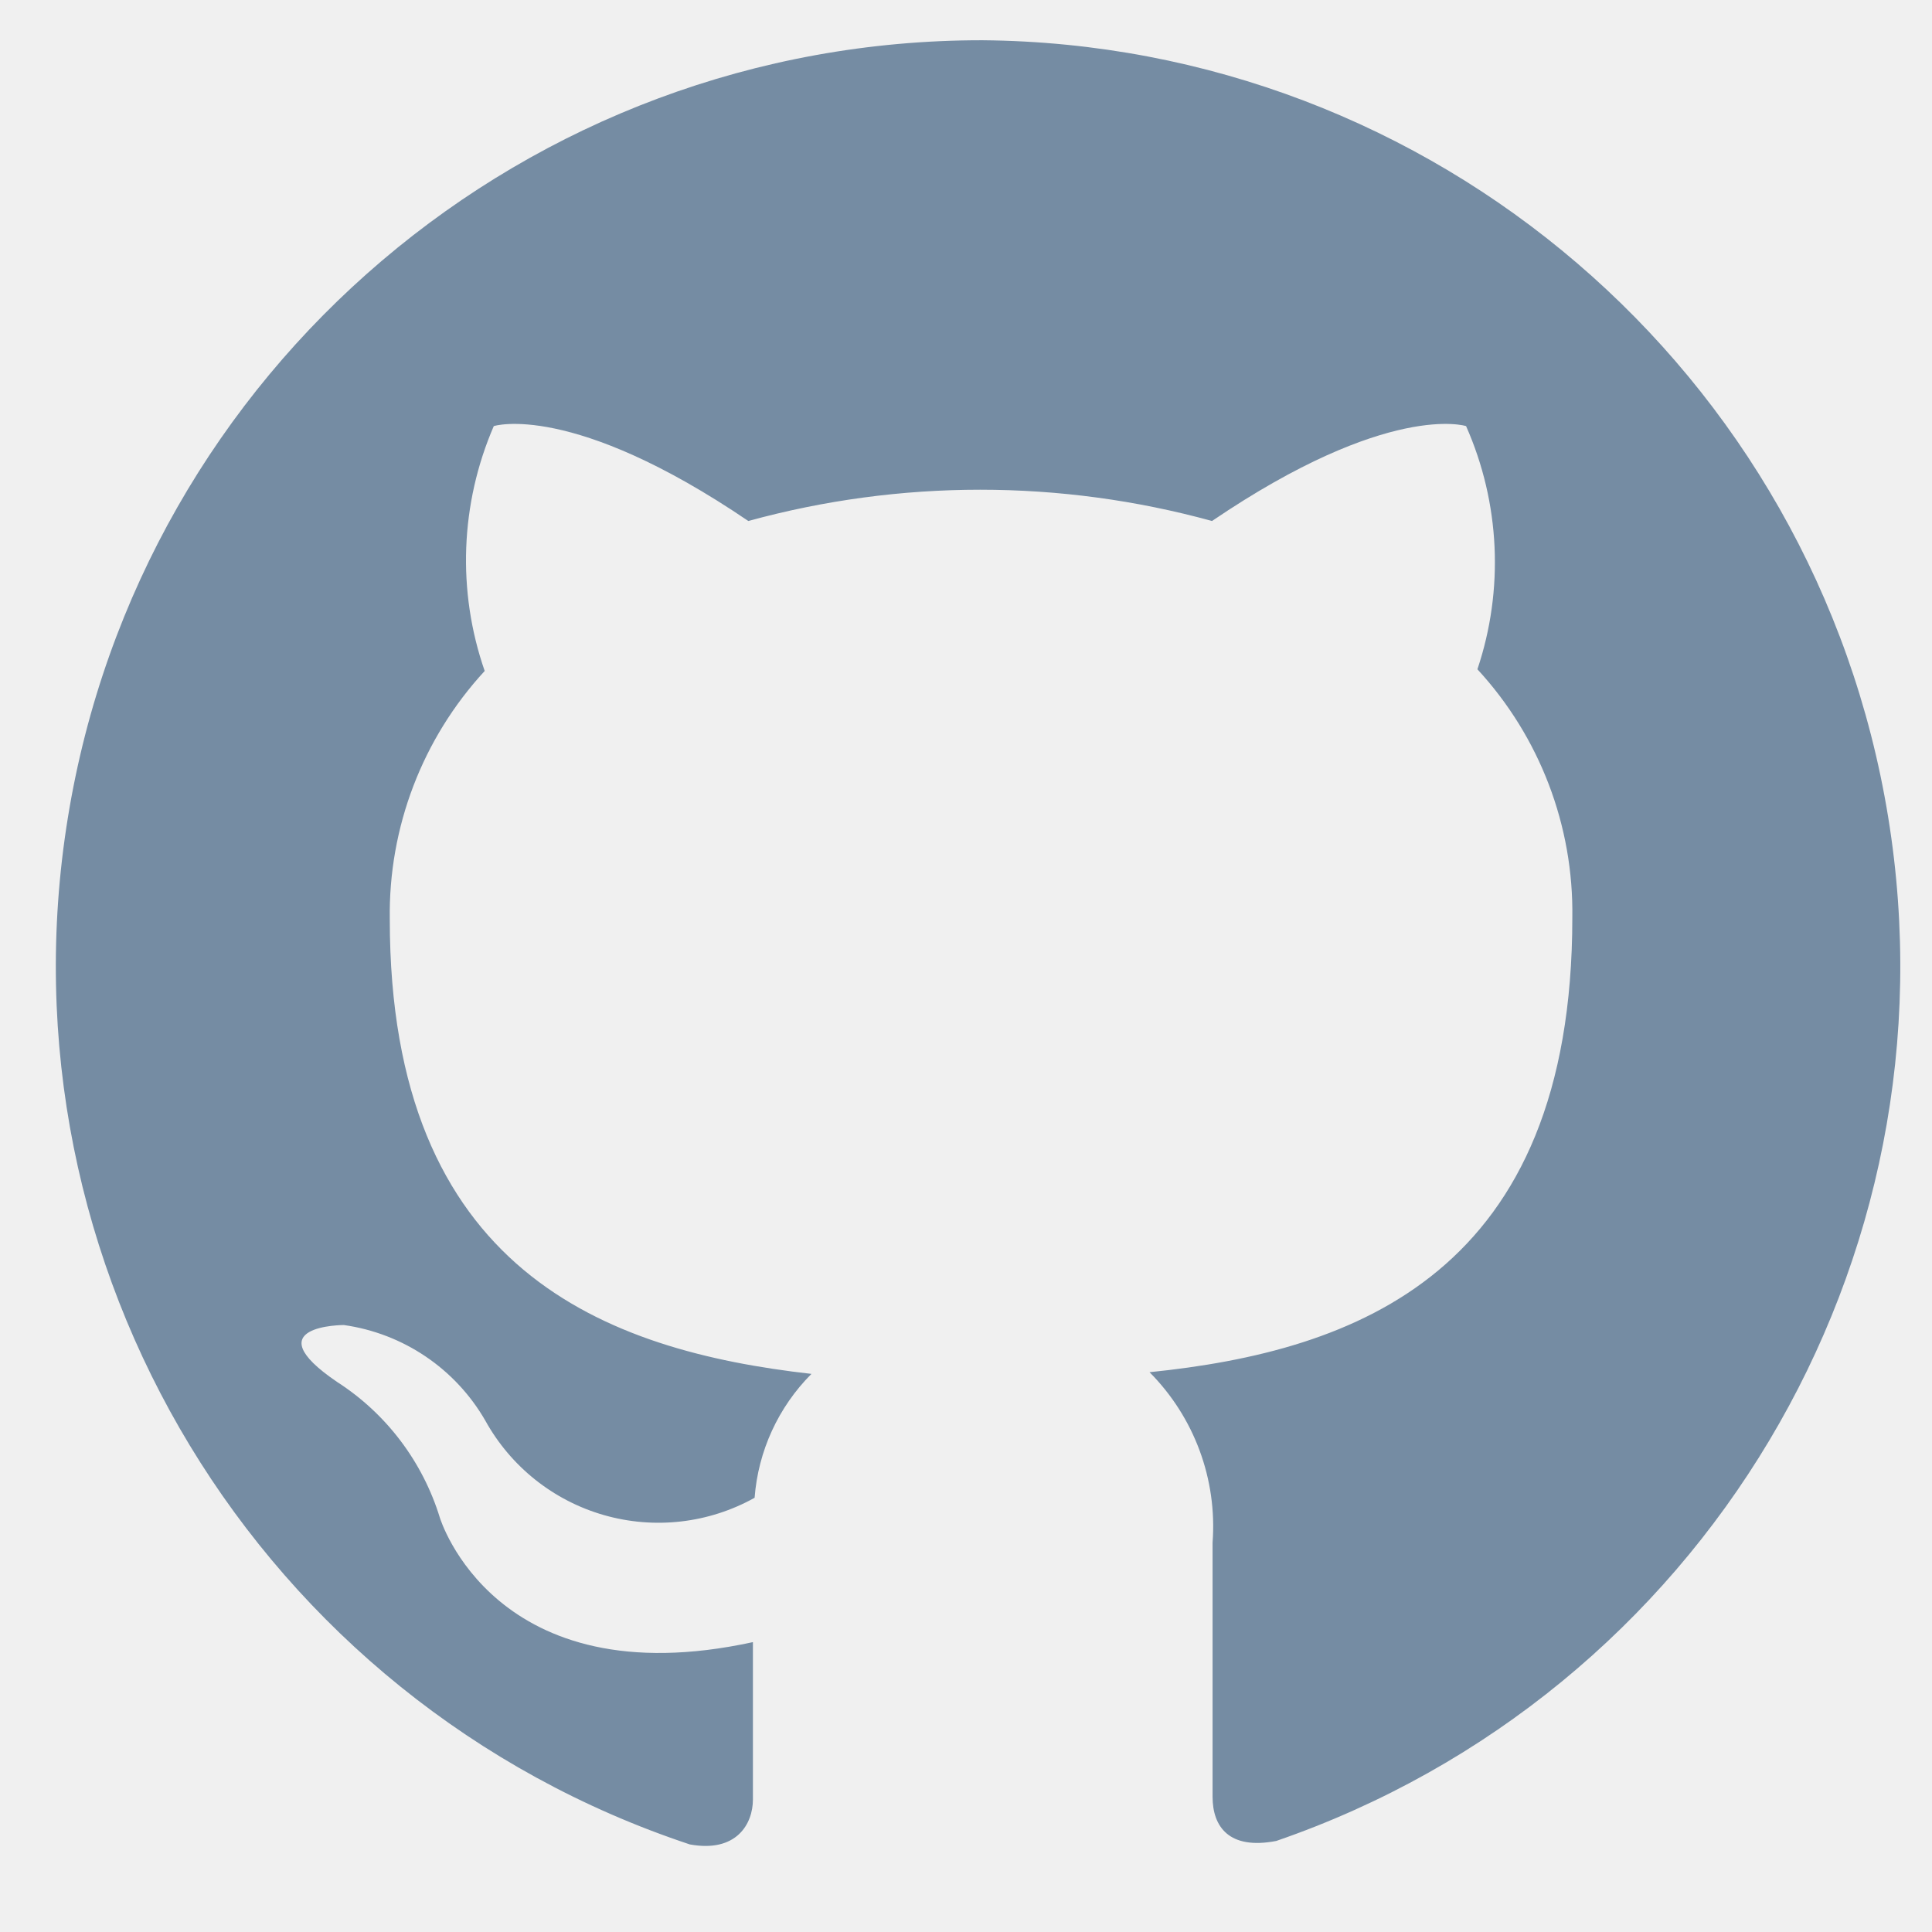
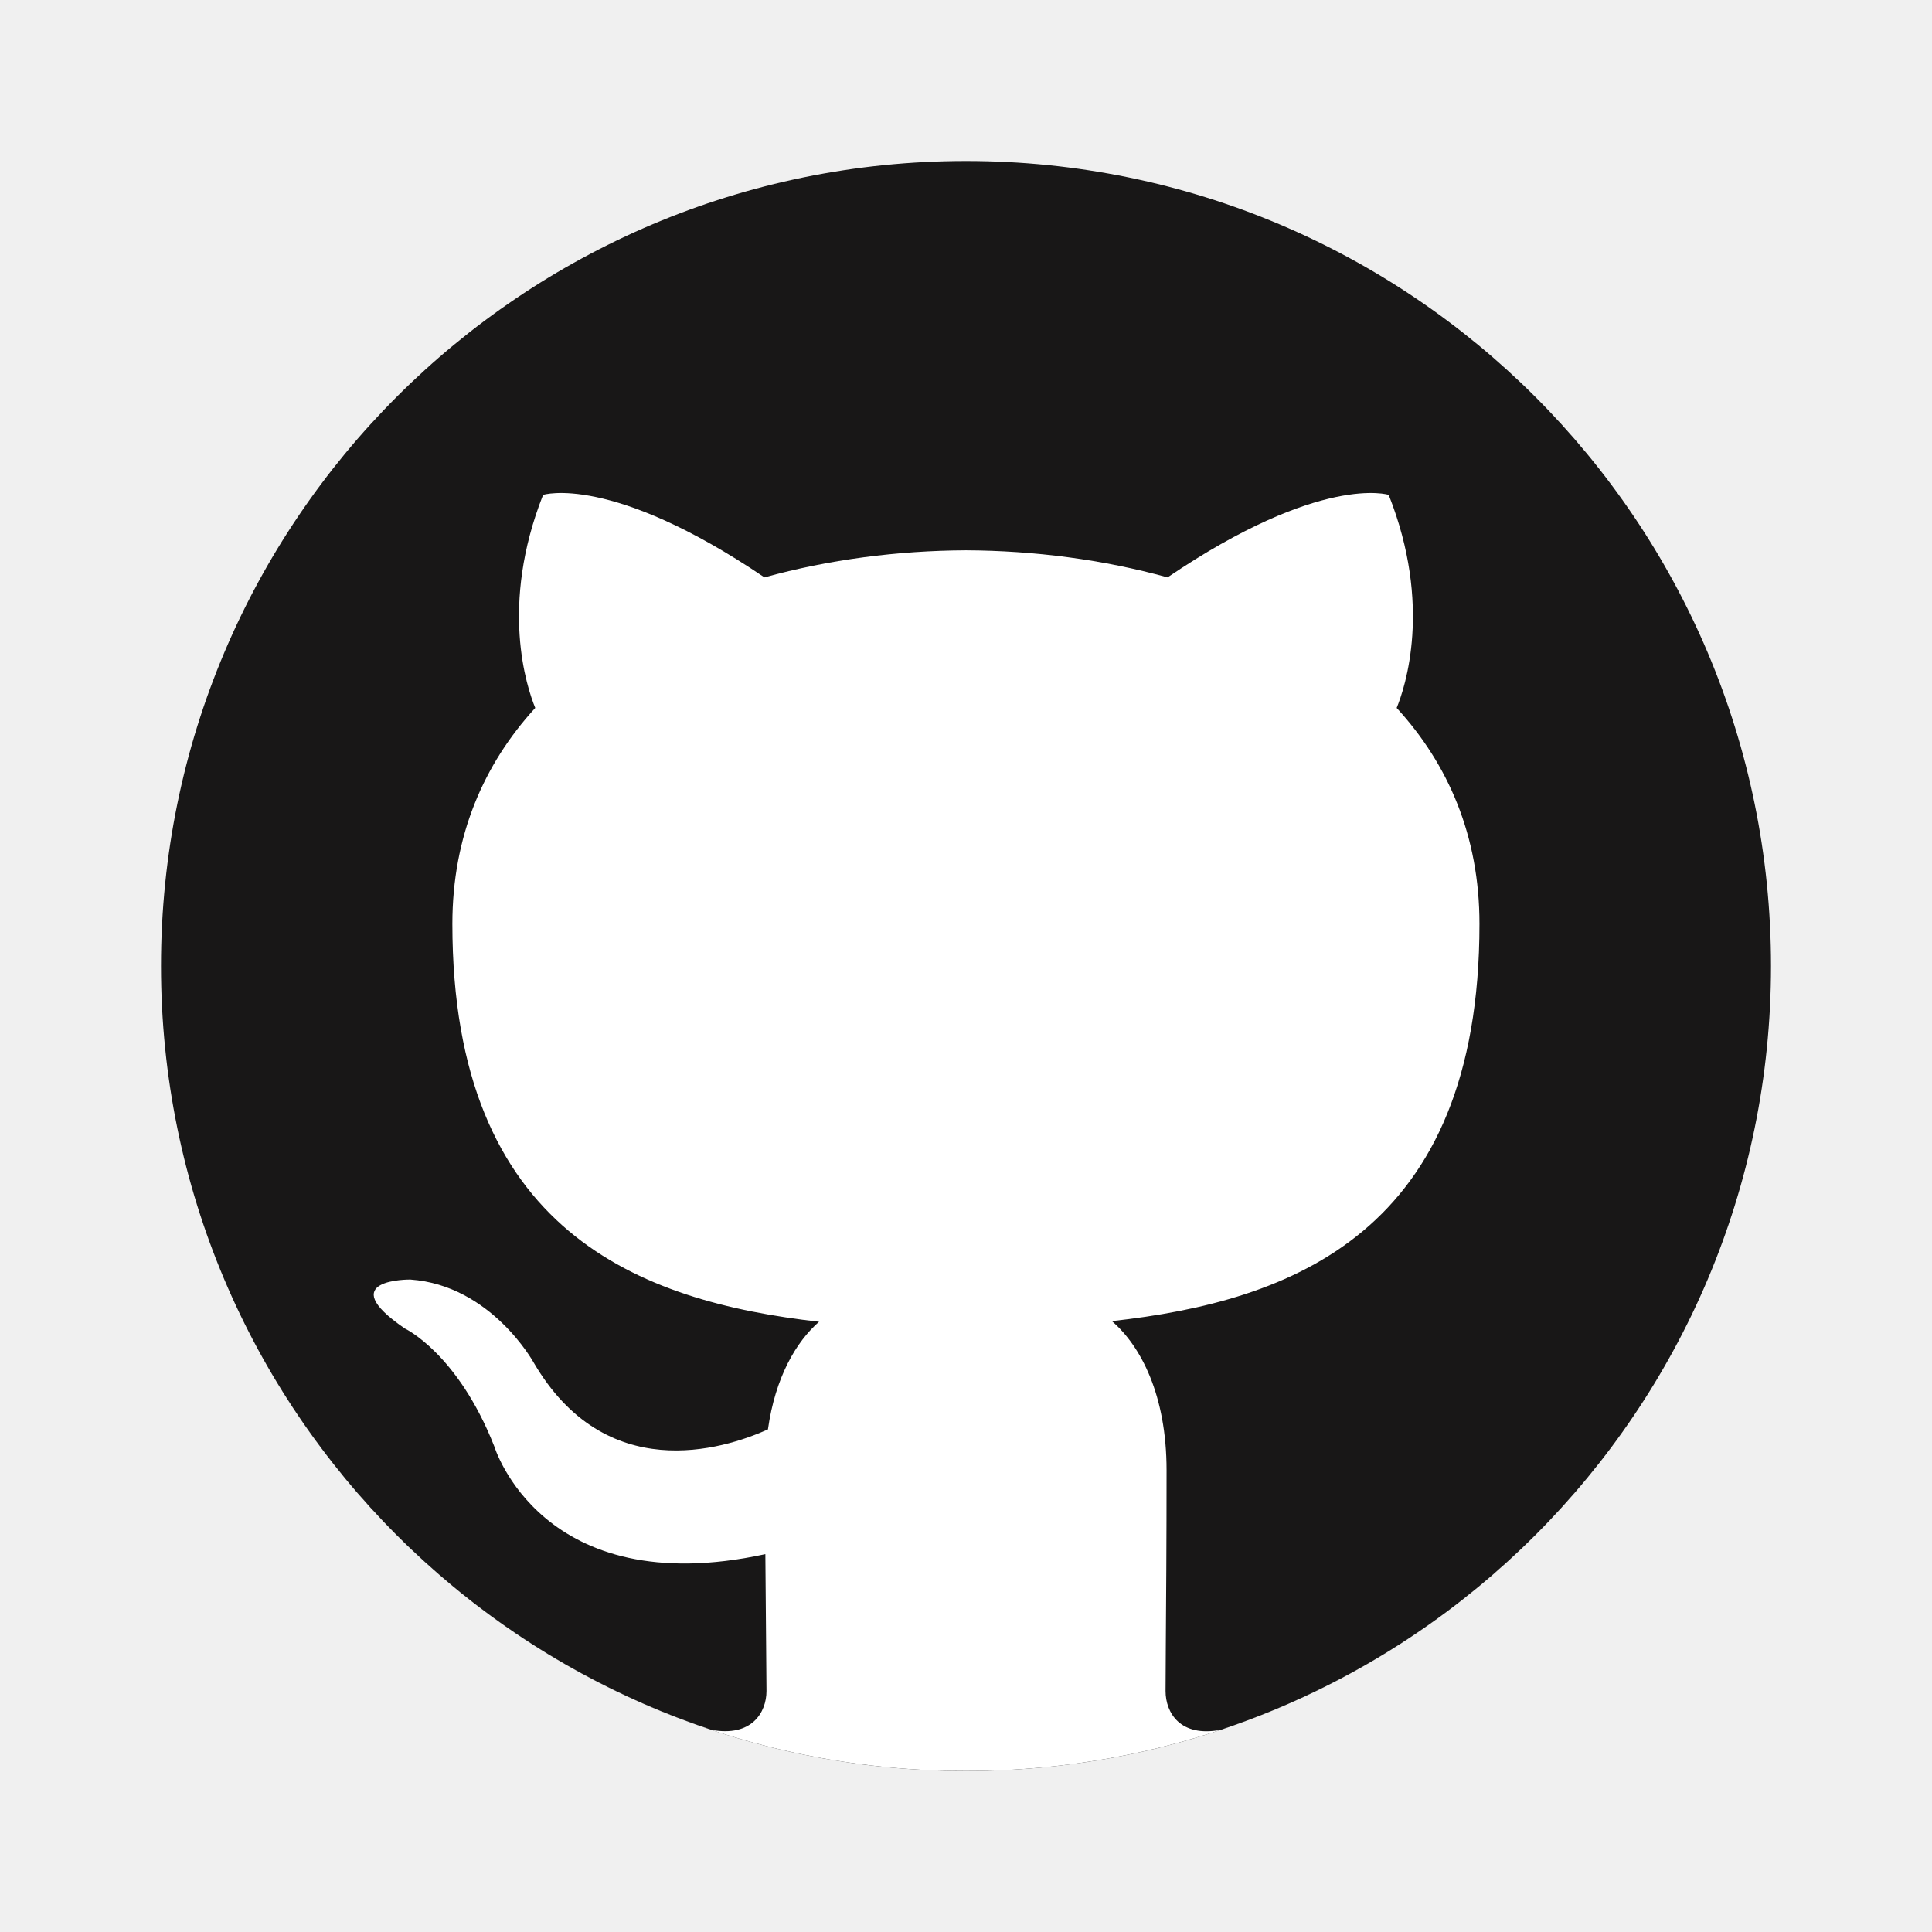
- <svg xmlns="http://www.w3.org/2000/svg" width="800px" height="800px" viewBox="0 -0.5 24 24" id="meteor-icon-kit__regular-github" fill="none">
-   <path fill-rule="evenodd" clip-rule="evenodd" d="M12.205 0C6.56 -0.006 1.746 4.086 0.843 9.658C-0.061 15.229 3.213 20.633 8.569 22.412C9.148 22.518 9.353 22.158 9.353 21.854C9.353 21.551 9.353 20.859 9.353 19.899C6.141 20.598 5.464 18.353 5.464 18.353C5.25 17.657 4.798 17.059 4.186 16.666C3.148 15.96 4.271 15.96 4.271 15.96C5.008 16.064 5.656 16.501 6.028 17.146C6.344 17.718 6.874 18.141 7.502 18.321C8.13 18.501 8.803 18.424 9.374 18.106C9.418 17.525 9.669 16.979 10.08 16.567C7.525 16.278 4.842 15.289 4.842 10.92C4.825 9.779 5.247 8.674 6.021 7.835C5.676 6.843 5.717 5.757 6.134 4.793C6.134 4.793 7.101 4.482 9.296 5.972C11.182 5.454 13.171 5.454 15.056 5.972C17.252 4.482 18.212 4.793 18.212 4.793C18.635 5.747 18.685 6.825 18.353 7.814C19.127 8.653 19.549 9.757 19.532 10.899C19.532 15.318 16.842 16.285 14.28 16.546C14.836 17.105 15.122 17.877 15.063 18.663C15.063 20.202 15.063 21.445 15.063 21.819C15.063 22.193 15.268 22.482 15.854 22.369C21.147 20.545 24.357 15.173 23.455 9.647C22.554 4.121 17.803 0.048 12.205 0z" fill="#758CA3" />
+ <svg xmlns="http://www.w3.org/2000/svg" width="800px" height="800px" viewBox="0 0 48 48" fill="none">
+   <circle cx="24" cy="24" r="20" fill="#181717" />
+   <path d="M6.813 34.235C9.248 38.314 13.094 41.453 17.677 42.978C18.678 43.161 19.043 42.544 19.043 42.013C19.043 41.794 19.039 41.406 19.034 40.887C19.028 40.285 19.021 39.508 19.015 38.612C13.452 39.821 12.279 35.931 12.279 35.931C11.369 33.621 10.058 33.006 10.058 33.006C8.242 31.765 10.195 31.79 10.195 31.79C12.203 31.932 13.258 33.851 13.258 33.851C15.042 36.907 17.94 36.024 19.079 35.514C19.261 34.221 19.777 33.339 20.349 32.839C15.908 32.335 11.239 30.618 11.239 22.954C11.239 20.771 12.018 18.986 13.298 17.588C13.091 17.082 12.405 15.049 13.493 12.295C13.493 12.295 15.172 11.757 18.993 14.345C20.588 13.902 22.3 13.68 24 13.672C25.698 13.68 27.41 13.902 29.007 14.345C32.826 11.757 34.502 12.295 34.502 12.295C35.593 15.049 34.907 17.082 34.7 17.588C35.982 18.986 36.757 20.771 36.757 22.954C36.757 30.638 32.08 32.329 27.625 32.823C28.343 33.441 28.983 34.661 28.983 36.528C28.983 38.315 28.972 39.872 28.964 40.904C28.961 41.414 28.958 41.796 28.958 42.013C28.958 42.549 29.318 43.171 30.333 42.976C33.984 41.757 37.167 39.515 39.54 36.59C35.873 41.111 30.274 44 24 44C16.694 44 10.304 40.083 6.813 34.235Z" fill="white" />
</svg>
